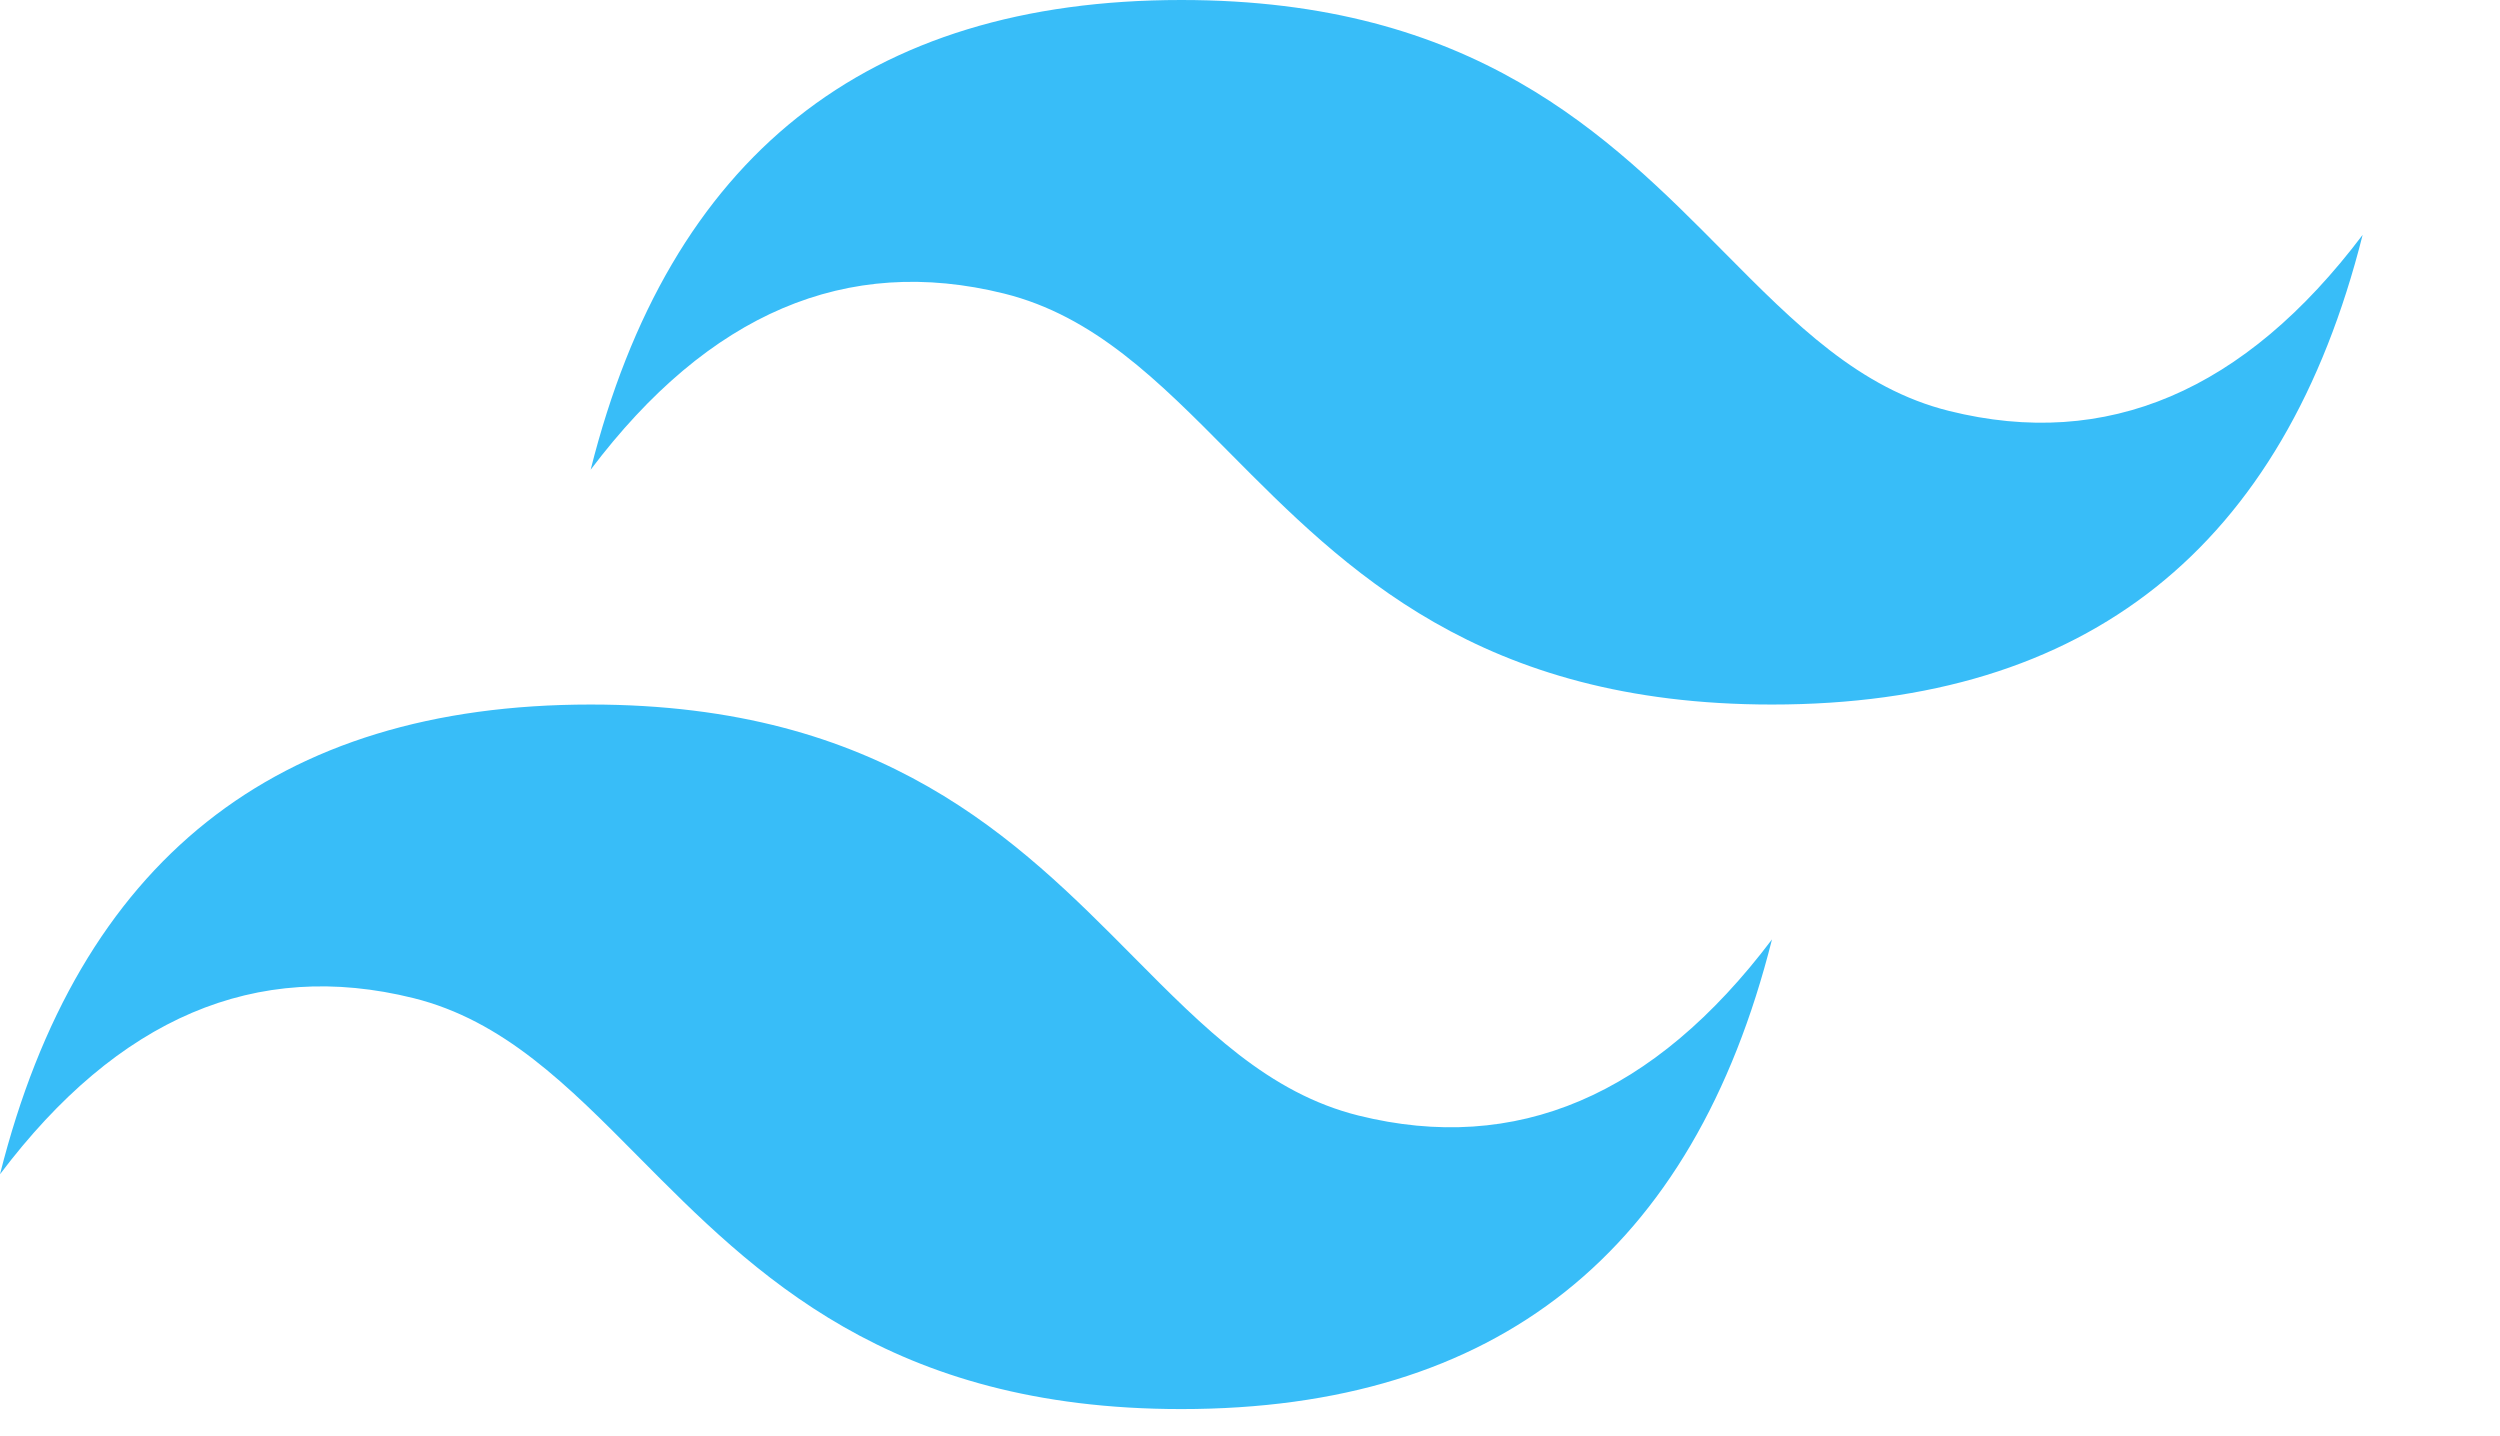
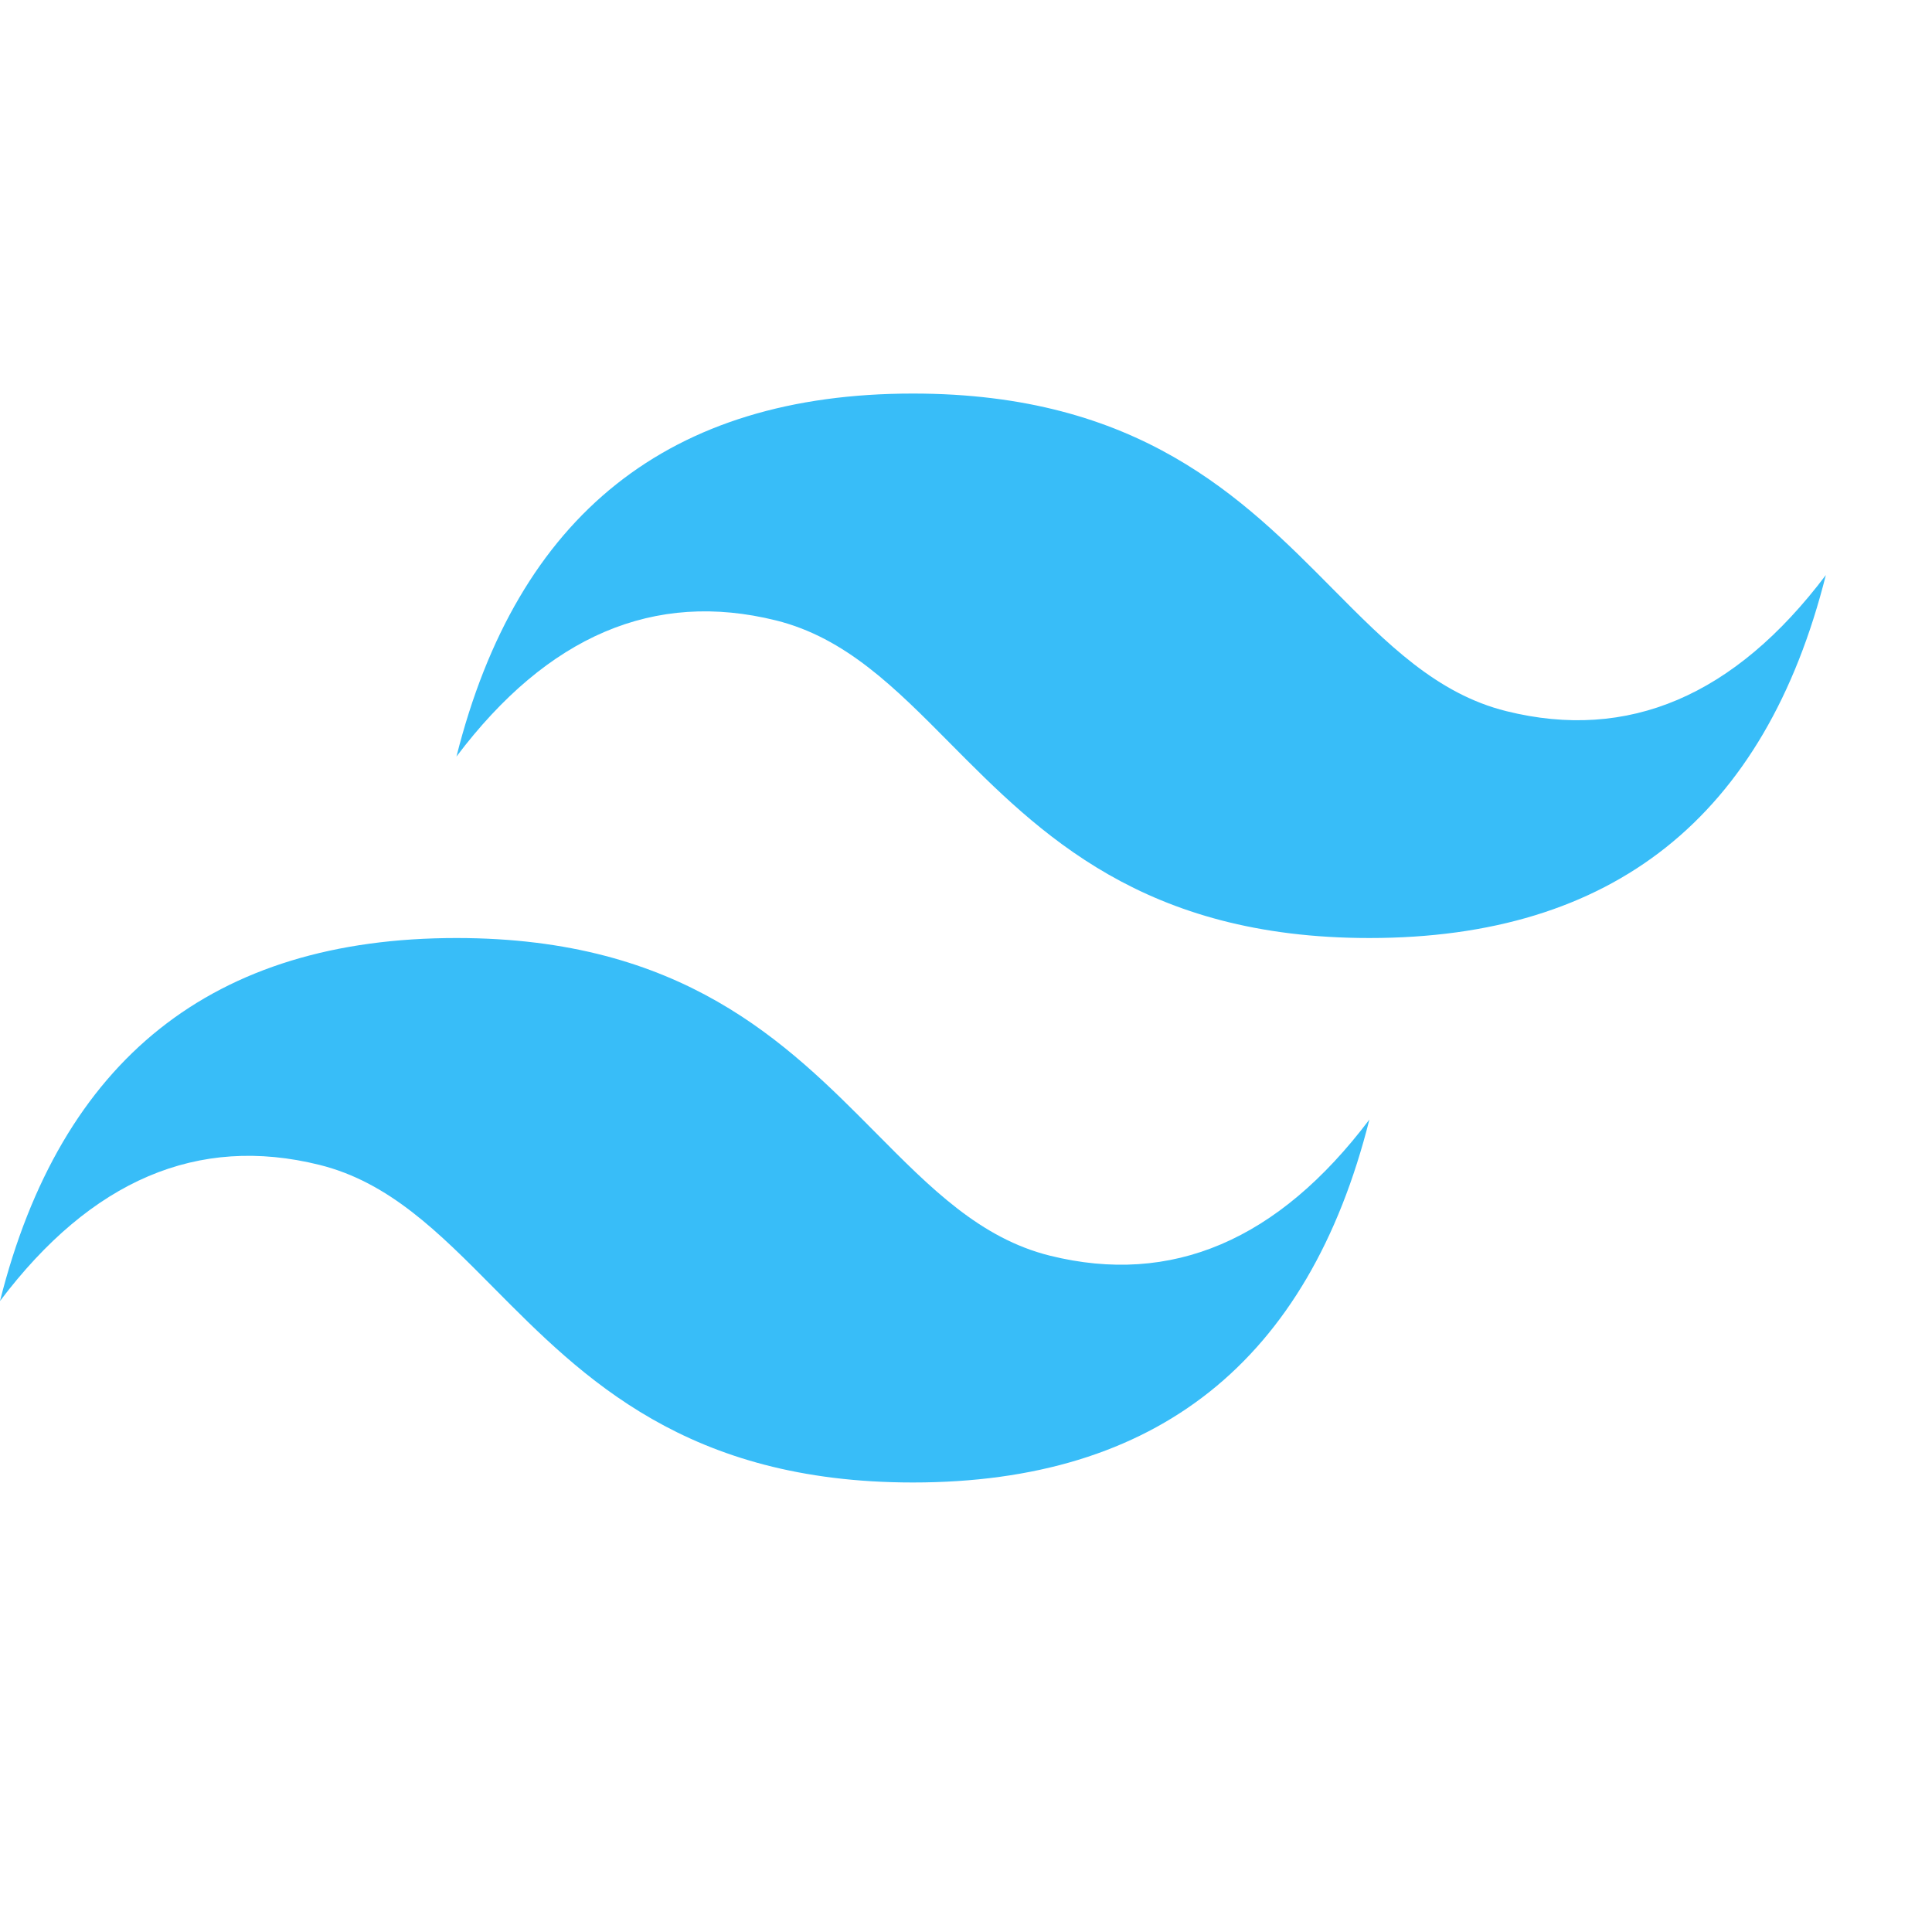
- <svg xmlns="http://www.w3.org/2000/svg" viewBox="0 0 54 31">
+ <svg xmlns="http://www.w3.org/2000/svg" viewBox="0 -4 54 40" width="54" height="54">
  <path fill-rule="evenodd" clip-rule="evenodd" d="M25.517 0C18.712 0 14.46 3.382 12.758 10.146c2.552-3.382 5.529-4.65 8.931-3.805 1.941.482 3.329 1.882 4.864 3.432 2.502 2.524 5.398 5.445 11.722 5.445 6.804 0 11.057-3.382 12.758-10.145-2.551 3.382-5.528 4.65-8.93 3.804-1.942-.482-3.33-1.882-4.865-3.431C34.736 2.92 31.841 0 25.517 0zM12.758 15.218C5.954 15.218 1.701 18.6 0 25.364c2.552-3.382 5.529-4.65 8.93-3.805 1.942.482 3.33 1.882 4.865 3.432 2.502 2.524 5.397 5.445 11.722 5.445 6.804 0 11.057-3.381 12.758-10.145-2.552 3.382-5.529 4.65-8.931 3.805-1.941-.483-3.329-1.883-4.864-3.432-2.502-2.524-5.398-5.446-11.722-5.446z" fill="#38bdf8" />
</svg>
